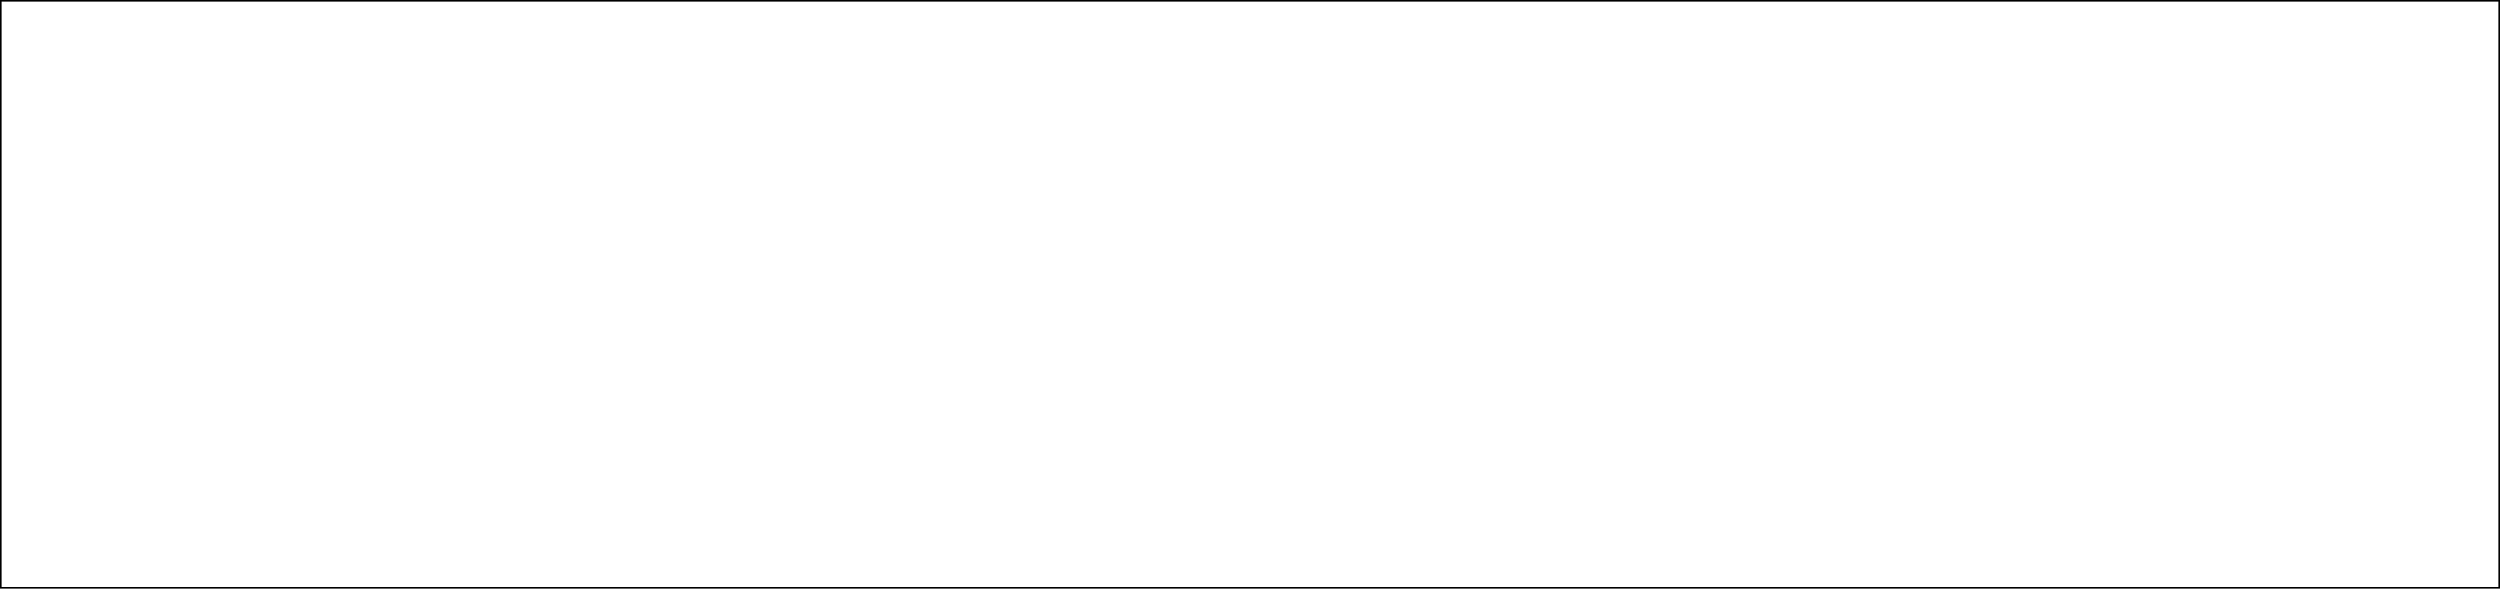
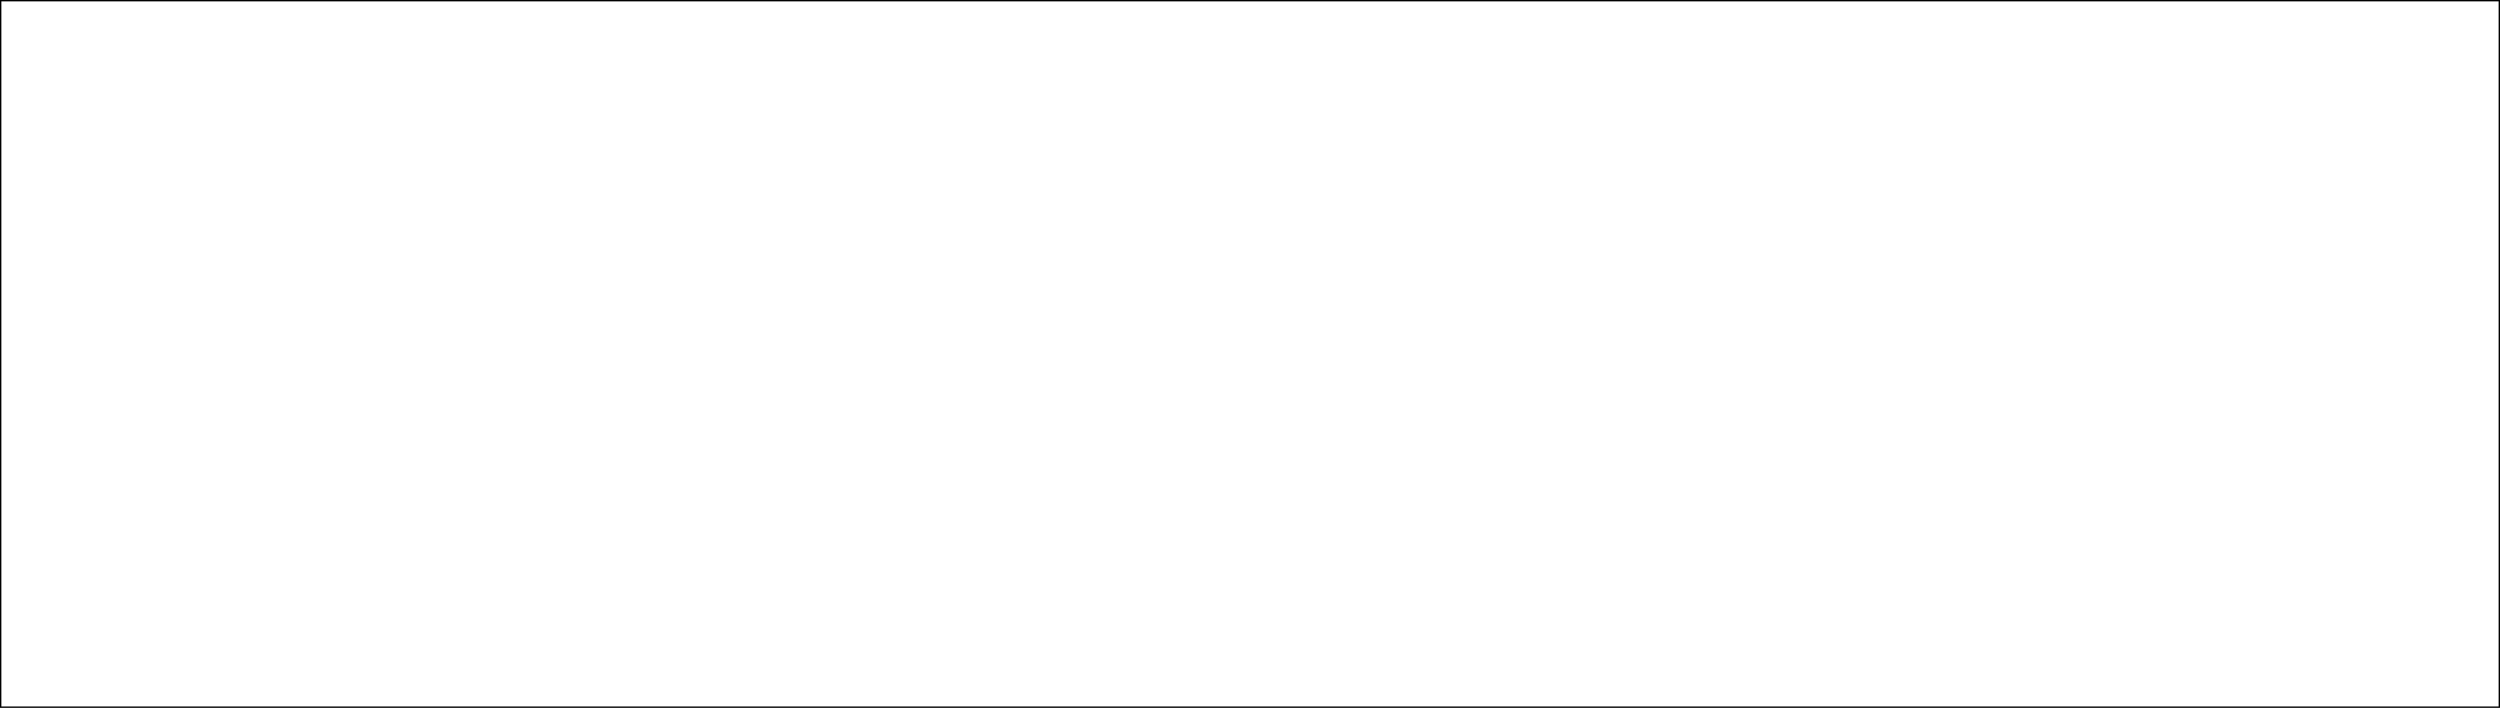
- <svg xmlns="http://www.w3.org/2000/svg" width="481.265mm" height="113.265mm" viewBox="0 0 481.265 113.265" version="1.1" id="svg1" xml:space="preserve">
+ <svg xmlns="http://www.w3.org/2000/svg" width="481.265mm" height="136.265mm" viewBox="0 0 481.265 136.265" version="1.1" id="svg1" xml:space="preserve">
  <defs id="defs1">
    <marker id="DistanceX" orient="auto" refX="0" refY="0" style="overflow:visible">
      <path d="M 3,-3 -3,3 M 0,-5 V 5" style="stroke:#000000;stroke-width:0.5" id="path1" />
    </marker>
    <pattern id="Hatch" patternUnits="userSpaceOnUse" width="8" height="8" x="0" y="0">
      <path d="M8 4 l-4,4" stroke="#000000" stroke-width="0.25" linecap="square" id="path2" />
      <path d="M6 2 l-4,4" stroke="#000000" stroke-width="0.25" linecap="square" id="path3" />
      <path d="M4 0 l-4,4" stroke="#000000" stroke-width="0.25" linecap="square" id="path4" />
    </pattern>
    <symbol id="*MODEL_SPACE" />
    <symbol id="*PAPER_SPACE" />
  </defs>
-   <g id="layer1" transform="translate(132.1531,-91.79896)">
-     <g id="g1" transform="matrix(0.2645833,0,0,0.2645833,108.4792,-148.5687)">
+   <g id="layer1" transform="translate(135.6822,-80.36771)">
+     <g id="g1" transform="matrix(0.2645833,0,0,0.2645833,104.9501,-150)">
      <g id="g4" />
-       <g id="g6">
-         <path d="M 908.976,1336.063 V 908.976 H -908.976 V 1336.063 Z" style="fill:none;stroke:#000000" id="path5" />
-         <path d="M 908.976,1336.063 H -908.976 V 908.976 H 908.976 Z" style="fill:none;stroke:#000000" id="path6" />
+       <g id="g5">
+         <path d="m -908.976,871.181 v 514.016 H 908.976 V 871.181 Z" style="display:inline;fill:none;stroke:#000000" id="path5" />
      </g>
    </g>
  </g>
</svg>
